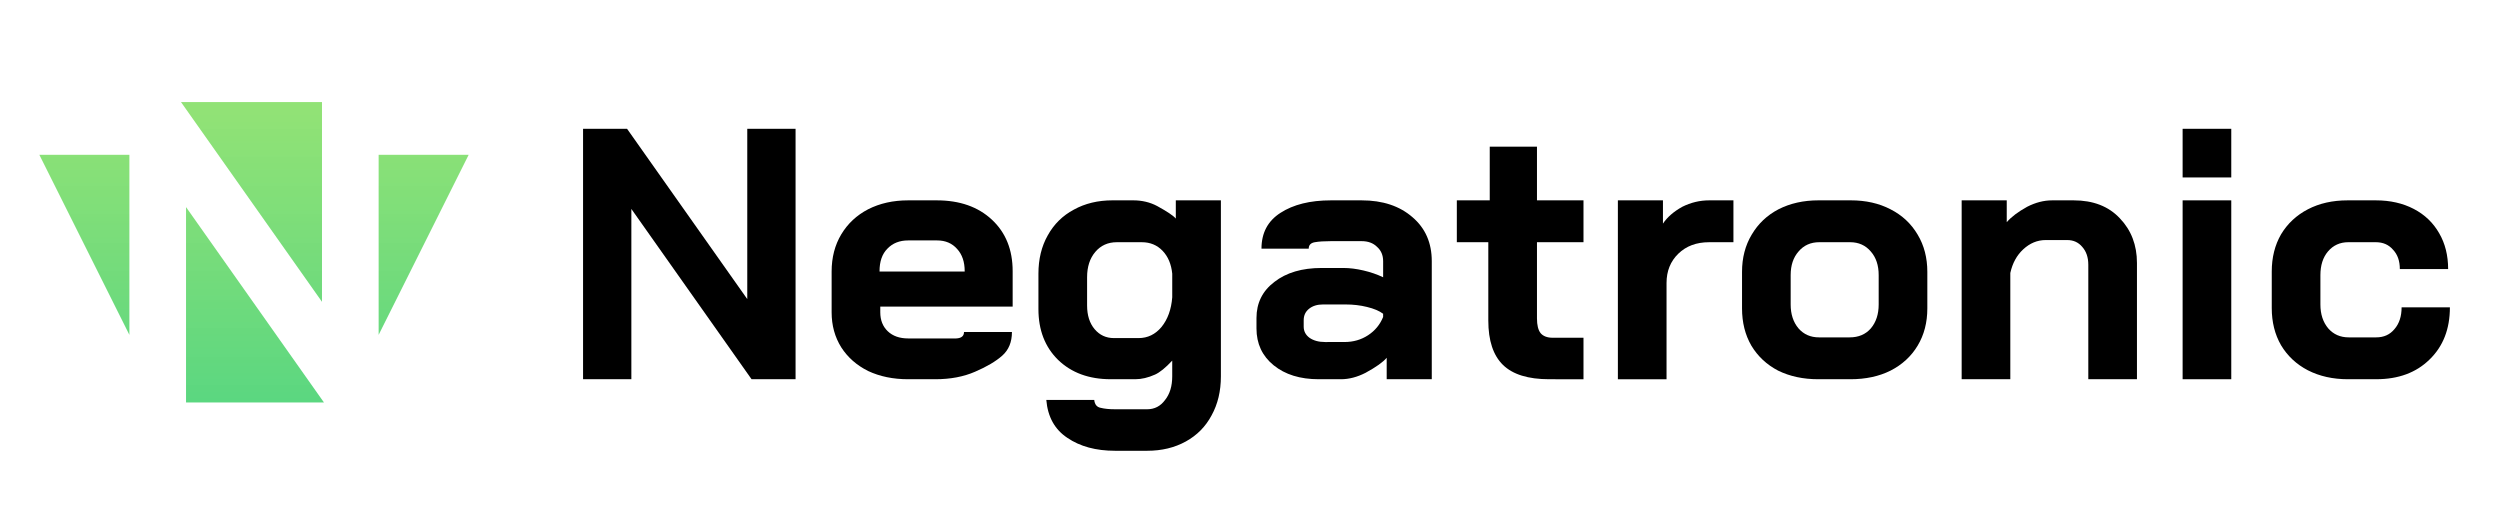
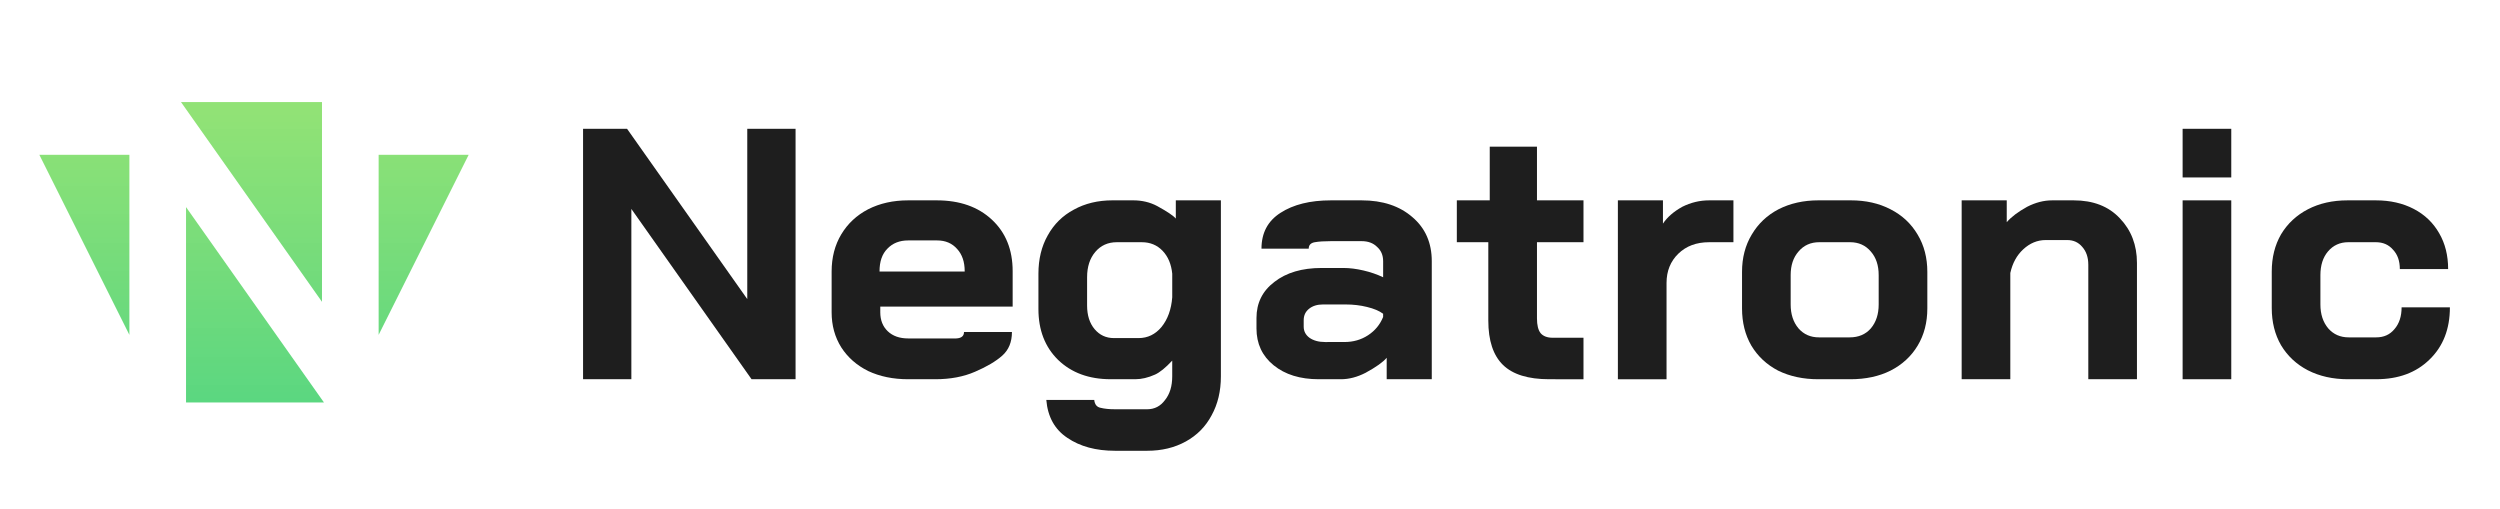
<svg xmlns="http://www.w3.org/2000/svg" xmlns:xlink="http://www.w3.org/1999/xlink" width="698.787" height="142" viewBox="0 0 184.888 37.571" version="1.1" id="svg1089">
  <defs id="defs1083">
    <linearGradient id="linearGradient1177">
      <stop style="stop-color:#8ae06d;stop-opacity:0.941" offset="0" id="stop1173" />
      <stop style="stop-color:#3fd186;stop-opacity:1" offset="1" id="stop1175" />
    </linearGradient>
    <linearGradient xlink:href="#linearGradient1177" id="linearGradient1278" gradientUnits="userSpaceOnUse" x1="57" y1="-0.021" x2="57" y2="114" gradientTransform="matrix(0.2785088,0,0,0.2785088,2.910417,8.362885)" />
  </defs>
  <g id="layer5" style="display:inline" transform="translate(3.704167,3.704167)">
-     <path id="path1188" style="font-style:normal;font-variant:normal;font-weight:normal;font-stretch:normal;font-size:26.458px;line-height:6.615px;font-family:Negatronic;-inkscape-font-specification:Negatronic;font-variant-ligatures:normal;font-variant-caps:normal;font-variant-numeric:normal;text-align:start;letter-spacing:0px;word-spacing:0px;writing-mode:lr-tb;text-anchor:start;fill:#000000;fill-opacity:1;stroke:none;stroke-width:0.265" d="m 39.416,5.821 h 3.254 l 8.89,12.594 V 5.821 h 3.572 V 24.342 h -3.254 l -8.89,-12.594 v 12.594 h -3.572 z" />
-     <path id="path1190" style="font-style:normal;font-variant:normal;font-weight:normal;font-stretch:normal;font-size:26.458px;line-height:6.615px;font-family:Negatronic;-inkscape-font-specification:Negatronic;font-variant-ligatures:normal;font-variant-caps:normal;font-variant-numeric:normal;text-align:start;letter-spacing:0px;word-spacing:0px;writing-mode:lr-tb;text-anchor:start;fill:#000000;fill-opacity:1;stroke:none;stroke-width:0.265" d="m 63.46,24.342 q -1.667,0 -2.963,-0.609 -1.27,-0.635 -1.984,-1.746 -0.714,-1.138 -0.714,-2.593 v -3.016 q 0,-1.561 0.714,-2.752 0.714,-1.191 1.984,-1.852 1.296,-0.661 2.963,-0.661 h 2.117 q 2.54,0 4.075,1.429 1.535,1.429 1.535,3.81 v 2.619 h -9.79 v 0.423 q 0,0.873 0.556,1.402 0.556,0.529 1.508,0.529 h 2.064 q 0.926,0 1.482,0 0.582,-0.026 0.582,-0.476 h 3.545 q 0,1.111 -0.714,1.746 -0.714,0.635 -2.011,1.191 -1.27,0.556 -2.937,0.556 z m 4.18,-7.964 v -0.026 q 0,-1.032 -0.556,-1.64 -0.556,-0.635 -1.482,-0.635 h -2.143 q -0.953,0 -1.535,0.609 -0.582,0.582 -0.582,1.667 v 0.026 z" />
-     <path id="path1192" style="font-style:normal;font-variant:normal;font-weight:normal;font-stretch:normal;font-size:26.458px;line-height:6.615px;font-family:Negatronic;-inkscape-font-specification:Negatronic;font-variant-ligatures:normal;font-variant-caps:normal;font-variant-numeric:normal;text-align:start;letter-spacing:0px;word-spacing:0px;writing-mode:lr-tb;text-anchor:start;fill:#000000;fill-opacity:1;stroke:none;stroke-width:0.265" d="m 78.756,29.633 q -2.117,0 -3.519,-0.953 -1.402,-0.926 -1.561,-2.805 h 3.545 q 0.053,0.503 0.476,0.582 0.423,0.106 1.058,0.106 h 2.381 q 0.82,0 1.323,-0.688 0.529,-0.661 0.529,-1.746 v -1.164 q -0.741,0.794 -1.27,1.032 -0.767,0.344 -1.455,0.344 h -1.826 q -2.408,0 -3.889,-1.429 -1.455,-1.429 -1.455,-3.757 v -2.619 q 0,-1.614 0.688,-2.831 0.688,-1.244 1.931,-1.905 1.244,-0.688 2.857,-0.688 h 1.535 q 0.979,0 1.773,0.423 1.111,0.609 1.376,0.926 V 11.113 h 3.334 V 24.13 q 0,1.64 -0.688,2.884 -0.661,1.244 -1.905,1.931 -1.244,0.688 -2.857,0.688 z m 1.746,-8.334 q 1.005,0 1.693,-0.82 0.688,-0.847 0.794,-2.196 v -1.746 q -0.106,-1.058 -0.714,-1.693 -0.609,-0.635 -1.535,-0.635 h -1.852 q -0.979,0 -1.587,0.714 -0.609,0.714 -0.609,1.879 v 2.09 q 0,1.085 0.556,1.746 0.556,0.661 1.429,0.661 z" />
-     <path id="path1194" style="font-style:normal;font-variant:normal;font-weight:normal;font-stretch:normal;font-size:26.458px;line-height:6.615px;font-family:Negatronic;-inkscape-font-specification:Negatronic;font-variant-ligatures:normal;font-variant-caps:normal;font-variant-numeric:normal;text-align:start;letter-spacing:0px;word-spacing:0px;writing-mode:lr-tb;text-anchor:start;fill:#000000;fill-opacity:1;stroke:none;stroke-width:0.265" d="m 93.823,24.342 q -2.064,0 -3.334,-1.032 -1.27,-1.032 -1.27,-2.725 v -0.767 q 0,-1.667 1.323,-2.672 1.323,-1.032 3.493,-1.032 h 1.614 q 0.688,0 1.482,0.185 0.794,0.185 1.455,0.503 v -1.191 q 0,-0.661 -0.45,-1.058 -0.423,-0.423 -1.138,-0.423 h -2.275 q -0.741,0 -1.191,0.079 -0.45,0.079 -0.45,0.476 h -3.493 q 0,-1.746 1.402,-2.646 1.429,-0.926 3.731,-0.926 h 2.275 q 2.328,0 3.757,1.244 1.429,1.217 1.429,3.254 v 8.731 h -3.334 v -1.587 q -0.397,0.476 -1.561,1.111 -0.926,0.476 -1.826,0.476 z m 1.905,-2.752 q 0.979,0 1.746,-0.503 0.767,-0.503 1.111,-1.349 v -0.238 q -0.423,-0.318 -1.191,-0.503 -0.741,-0.185 -1.587,-0.185 h -1.667 q -0.635,0 -1.032,0.318 -0.397,0.318 -0.397,0.847 v 0.476 q 0,0.503 0.423,0.82 0.45,0.318 1.164,0.318 z" />
-     <path id="path1196" style="font-style:normal;font-variant:normal;font-weight:normal;font-stretch:normal;font-size:26.458px;line-height:6.615px;font-family:Negatronic;-inkscape-font-specification:Negatronic;font-variant-ligatures:normal;font-variant-caps:normal;font-variant-numeric:normal;text-align:start;letter-spacing:0px;word-spacing:0px;writing-mode:lr-tb;text-anchor:start;fill:#000000;fill-opacity:1;stroke:none;stroke-width:0.265" d="m 110.862,24.342 q -2.328,0 -3.413,-1.058 Q 106.364,22.225 106.364,20.003 v -5.794 h -2.328 V 11.113 h 2.434 V 7.144 h 3.493 V 11.113 h 3.44 v 3.096 h -3.44 v 5.636 q 0,0.741 0.265,1.085 0.291,0.344 0.9,0.344 h 2.275 v 3.069 z" />
-     <path id="path1198" style="font-style:normal;font-variant:normal;font-weight:normal;font-stretch:normal;font-size:26.458px;line-height:6.615px;font-family:Negatronic;-inkscape-font-specification:Negatronic;font-variant-ligatures:normal;font-variant-caps:normal;font-variant-numeric:normal;text-align:start;letter-spacing:0px;word-spacing:0px;writing-mode:lr-tb;text-anchor:start;fill:#000000;fill-opacity:1;stroke:none;stroke-width:0.265" d="m 115.946,11.113 h 3.334 v 1.72 q 0.476,-0.714 1.429,-1.244 0.953,-0.476 1.984,-0.476 h 1.799 v 3.096 h -1.799 q -1.402,0 -2.275,0.847 -0.873,0.847 -0.873,2.17 v 7.117 h -3.598 z" />
-     <path id="path1200" style="font-style:normal;font-variant:normal;font-weight:normal;font-stretch:normal;font-size:26.458px;line-height:6.615px;font-family:Negatronic;-inkscape-font-specification:Negatronic;font-variant-ligatures:normal;font-variant-caps:normal;font-variant-numeric:normal;text-align:start;letter-spacing:0px;word-spacing:0px;writing-mode:lr-tb;text-anchor:start;fill:#000000;fill-opacity:1;stroke:none;stroke-width:0.265" d="m 130.763,24.342 q -1.667,0 -2.963,-0.635 -1.27,-0.661 -1.984,-1.852 -0.688,-1.191 -0.688,-2.752 v -2.699 q 0,-1.561 0.714,-2.752 0.714,-1.217 1.984,-1.879 1.296,-0.661 2.963,-0.661 h 2.381 q 1.667,0 2.937,0.661 1.296,0.661 2.011,1.879 0.714,1.191 0.714,2.752 v 2.699 q 0,1.561 -0.714,2.752 -0.714,1.191 -2.011,1.852 -1.27,0.635 -2.963,0.635 z m 2.328,-3.096 q 0.979,0 1.561,-0.661 0.582,-0.688 0.582,-1.773 v -2.17 q 0,-1.085 -0.582,-1.746 -0.582,-0.688 -1.535,-0.688 h -2.275 q -0.953,0 -1.535,0.688 -0.582,0.661 -0.582,1.746 v 2.17 q 0,1.085 0.582,1.773 0.582,0.661 1.508,0.661 z" />
-     <path id="path1202" style="font-style:normal;font-variant:normal;font-weight:normal;font-stretch:normal;font-size:26.458px;line-height:6.615px;font-family:Negatronic;-inkscape-font-specification:Negatronic;font-variant-ligatures:normal;font-variant-caps:normal;font-variant-numeric:normal;text-align:start;letter-spacing:0px;word-spacing:0px;writing-mode:lr-tb;text-anchor:start;fill:#000000;fill-opacity:1;stroke:none;stroke-width:0.265" d="m 141.371,11.113 h 3.334 v 1.614 q 0.503,-0.582 1.508,-1.138 0.926,-0.476 1.852,-0.476 h 1.587 q 2.17,0 3.413,1.323 1.27,1.323 1.27,3.307 v 8.599 h -3.598 V 15.875 q 0,-0.82 -0.45,-1.323 -0.423,-0.503 -1.111,-0.503 h -1.587 q -0.926,0 -1.667,0.688 -0.714,0.661 -0.953,1.746 v 7.858 h -3.598 z" />
-     <path id="path1204" style="font-style:normal;font-variant:normal;font-weight:normal;font-stretch:normal;font-size:26.458px;line-height:6.615px;font-family:Negatronic;-inkscape-font-specification:Negatronic;font-variant-ligatures:normal;font-variant-caps:normal;font-variant-numeric:normal;text-align:start;letter-spacing:0px;word-spacing:0px;writing-mode:lr-tb;text-anchor:start;fill:#000000;fill-opacity:1;stroke:none;stroke-width:0.265" d="m 157.712,5.821 h 3.598 v 3.598 h -3.598 z m 0,5.292 h 3.598 v 13.229 h -3.598 z" />
-     <path id="path1206" style="font-style:normal;font-variant:normal;font-weight:normal;font-stretch:normal;font-size:26.458px;line-height:6.615px;font-family:Negatronic;-inkscape-font-specification:Negatronic;font-variant-ligatures:normal;font-variant-caps:normal;font-variant-numeric:normal;text-align:start;letter-spacing:0px;word-spacing:0px;writing-mode:lr-tb;text-anchor:start;fill:#000000;fill-opacity:1;stroke:none;stroke-width:0.265" d="m 169.939,24.342 q -1.667,0 -2.963,-0.661 -1.27,-0.661 -1.984,-1.852 -0.688,-1.191 -0.688,-2.752 v -2.699 q 0,-1.561 0.688,-2.752 0.714,-1.191 1.984,-1.852 1.27,-0.661 2.937,-0.661 h 2.09 q 1.587,0 2.805,0.635 1.217,0.635 1.879,1.799 0.661,1.138 0.661,2.646 h -3.572 q 0,-0.9 -0.503,-1.429 -0.476,-0.556 -1.27,-0.556 h -2.037 q -0.926,0 -1.508,0.688 -0.556,0.661 -0.556,1.746 v 2.17 q 0,1.085 0.582,1.773 0.582,0.661 1.508,0.661 h 2.037 q 0.847,0 1.349,-0.609 0.529,-0.609 0.529,-1.614 h 3.572 q 0,2.408 -1.508,3.863 -1.482,1.455 -3.942,1.455 z" />
+     <path id="path1188" style="font-style:normal;font-variant:normal;font-weight:normal;font-stretch:normal;font-size:26.458px;line-height:6.615px;font-family:Negatronic;-inkscape-font-specification:Negatronic;font-variant-ligatures:normal;font-variant-caps:normal;font-variant-numeric:normal;text-align:start;letter-spacing:0px;word-spacing:0px;writing-mode:lr-tb;text-anchor:start;fill:#1e1e1e;fill-opacity:1;stroke:none;stroke-width:0.265" d="m 39.416,5.821 h 3.254 l 8.89,12.594 V 5.821 h 3.572 V 24.342 h -3.254 l -8.89,-12.594 v 12.594 h -3.572 z" />
+     <path id="path1190" style="font-style:normal;font-variant:normal;font-weight:normal;font-stretch:normal;font-size:26.458px;line-height:6.615px;font-family:Negatronic;-inkscape-font-specification:Negatronic;font-variant-ligatures:normal;font-variant-caps:normal;font-variant-numeric:normal;text-align:start;letter-spacing:0px;word-spacing:0px;writing-mode:lr-tb;text-anchor:start;fill:#1e1e1e;fill-opacity:1;stroke:none;stroke-width:0.265" d="m 63.46,24.342 q -1.667,0 -2.963,-0.609 -1.27,-0.635 -1.984,-1.746 -0.714,-1.138 -0.714,-2.593 v -3.016 q 0,-1.561 0.714,-2.752 0.714,-1.191 1.984,-1.852 1.296,-0.661 2.963,-0.661 h 2.117 q 2.54,0 4.075,1.429 1.535,1.429 1.535,3.81 v 2.619 h -9.79 v 0.423 q 0,0.873 0.556,1.402 0.556,0.529 1.508,0.529 h 2.064 q 0.926,0 1.482,0 0.582,-0.026 0.582,-0.476 h 3.545 q 0,1.111 -0.714,1.746 -0.714,0.635 -2.011,1.191 -1.27,0.556 -2.937,0.556 z m 4.18,-7.964 v -0.026 q 0,-1.032 -0.556,-1.64 -0.556,-0.635 -1.482,-0.635 h -2.143 q -0.953,0 -1.535,0.609 -0.582,0.582 -0.582,1.667 v 0.026 z" />
+     <path id="path1192" style="font-style:normal;font-variant:normal;font-weight:normal;font-stretch:normal;font-size:26.458px;line-height:6.615px;font-family:Negatronic;-inkscape-font-specification:Negatronic;font-variant-ligatures:normal;font-variant-caps:normal;font-variant-numeric:normal;text-align:start;letter-spacing:0px;word-spacing:0px;writing-mode:lr-tb;text-anchor:start;fill:#1e1e1e;fill-opacity:1;stroke:none;stroke-width:0.265" d="m 78.756,29.633 q -2.117,0 -3.519,-0.953 -1.402,-0.926 -1.561,-2.805 h 3.545 q 0.053,0.503 0.476,0.582 0.423,0.106 1.058,0.106 h 2.381 q 0.82,0 1.323,-0.688 0.529,-0.661 0.529,-1.746 v -1.164 q -0.741,0.794 -1.27,1.032 -0.767,0.344 -1.455,0.344 h -1.826 q -2.408,0 -3.889,-1.429 -1.455,-1.429 -1.455,-3.757 v -2.619 q 0,-1.614 0.688,-2.831 0.688,-1.244 1.931,-1.905 1.244,-0.688 2.857,-0.688 h 1.535 q 0.979,0 1.773,0.423 1.111,0.609 1.376,0.926 V 11.113 h 3.334 V 24.13 q 0,1.64 -0.688,2.884 -0.661,1.244 -1.905,1.931 -1.244,0.688 -2.857,0.688 z m 1.746,-8.334 q 1.005,0 1.693,-0.82 0.688,-0.847 0.794,-2.196 v -1.746 q -0.106,-1.058 -0.714,-1.693 -0.609,-0.635 -1.535,-0.635 h -1.852 q -0.979,0 -1.587,0.714 -0.609,0.714 -0.609,1.879 v 2.09 q 0,1.085 0.556,1.746 0.556,0.661 1.429,0.661 z" />
+     <path id="path1194" style="font-style:normal;font-variant:normal;font-weight:normal;font-stretch:normal;font-size:26.458px;line-height:6.615px;font-family:Negatronic;-inkscape-font-specification:Negatronic;font-variant-ligatures:normal;font-variant-caps:normal;font-variant-numeric:normal;text-align:start;letter-spacing:0px;word-spacing:0px;writing-mode:lr-tb;text-anchor:start;fill:#1e1e1e;fill-opacity:1;stroke:none;stroke-width:0.265" d="m 93.823,24.342 q -2.064,0 -3.334,-1.032 -1.27,-1.032 -1.27,-2.725 v -0.767 q 0,-1.667 1.323,-2.672 1.323,-1.032 3.493,-1.032 h 1.614 q 0.688,0 1.482,0.185 0.794,0.185 1.455,0.503 v -1.191 q 0,-0.661 -0.45,-1.058 -0.423,-0.423 -1.138,-0.423 h -2.275 q -0.741,0 -1.191,0.079 -0.45,0.079 -0.45,0.476 h -3.493 q 0,-1.746 1.402,-2.646 1.429,-0.926 3.731,-0.926 h 2.275 q 2.328,0 3.757,1.244 1.429,1.217 1.429,3.254 v 8.731 h -3.334 v -1.587 q -0.397,0.476 -1.561,1.111 -0.926,0.476 -1.826,0.476 z m 1.905,-2.752 q 0.979,0 1.746,-0.503 0.767,-0.503 1.111,-1.349 v -0.238 q -0.423,-0.318 -1.191,-0.503 -0.741,-0.185 -1.587,-0.185 h -1.667 q -0.635,0 -1.032,0.318 -0.397,0.318 -0.397,0.847 v 0.476 q 0,0.503 0.423,0.82 0.45,0.318 1.164,0.318 z" />
+     <path id="path1196" style="font-style:normal;font-variant:normal;font-weight:normal;font-stretch:normal;font-size:26.458px;line-height:6.615px;font-family:Negatronic;-inkscape-font-specification:Negatronic;font-variant-ligatures:normal;font-variant-caps:normal;font-variant-numeric:normal;text-align:start;letter-spacing:0px;word-spacing:0px;writing-mode:lr-tb;text-anchor:start;fill:#1e1e1e;fill-opacity:1;stroke:none;stroke-width:0.265" d="m 110.862,24.342 q -2.328,0 -3.413,-1.058 Q 106.364,22.225 106.364,20.003 v -5.794 h -2.328 V 11.113 h 2.434 V 7.144 h 3.493 V 11.113 h 3.44 v 3.096 h -3.44 v 5.636 q 0,0.741 0.265,1.085 0.291,0.344 0.9,0.344 h 2.275 v 3.069 z" />
+     <path id="path1198" style="font-style:normal;font-variant:normal;font-weight:normal;font-stretch:normal;font-size:26.458px;line-height:6.615px;font-family:Negatronic;-inkscape-font-specification:Negatronic;font-variant-ligatures:normal;font-variant-caps:normal;font-variant-numeric:normal;text-align:start;letter-spacing:0px;word-spacing:0px;writing-mode:lr-tb;text-anchor:start;fill:#1e1e1e;fill-opacity:1;stroke:none;stroke-width:0.265" d="m 115.946,11.113 h 3.334 v 1.72 q 0.476,-0.714 1.429,-1.244 0.953,-0.476 1.984,-0.476 h 1.799 v 3.096 h -1.799 q -1.402,0 -2.275,0.847 -0.873,0.847 -0.873,2.17 v 7.117 h -3.598 z" />
+     <path id="path1200" style="font-style:normal;font-variant:normal;font-weight:normal;font-stretch:normal;font-size:26.458px;line-height:6.615px;font-family:Negatronic;-inkscape-font-specification:Negatronic;font-variant-ligatures:normal;font-variant-caps:normal;font-variant-numeric:normal;text-align:start;letter-spacing:0px;word-spacing:0px;writing-mode:lr-tb;text-anchor:start;fill:#1e1e1e;fill-opacity:1;stroke:none;stroke-width:0.265" d="m 130.763,24.342 q -1.667,0 -2.963,-0.635 -1.27,-0.661 -1.984,-1.852 -0.688,-1.191 -0.688,-2.752 v -2.699 q 0,-1.561 0.714,-2.752 0.714,-1.217 1.984,-1.879 1.296,-0.661 2.963,-0.661 h 2.381 q 1.667,0 2.937,0.661 1.296,0.661 2.011,1.879 0.714,1.191 0.714,2.752 v 2.699 q 0,1.561 -0.714,2.752 -0.714,1.191 -2.011,1.852 -1.27,0.635 -2.963,0.635 z m 2.328,-3.096 q 0.979,0 1.561,-0.661 0.582,-0.688 0.582,-1.773 v -2.17 q 0,-1.085 -0.582,-1.746 -0.582,-0.688 -1.535,-0.688 h -2.275 q -0.953,0 -1.535,0.688 -0.582,0.661 -0.582,1.746 v 2.17 q 0,1.085 0.582,1.773 0.582,0.661 1.508,0.661 z" />
+     <path id="path1202" style="font-style:normal;font-variant:normal;font-weight:normal;font-stretch:normal;font-size:26.458px;line-height:6.615px;font-family:Negatronic;-inkscape-font-specification:Negatronic;font-variant-ligatures:normal;font-variant-caps:normal;font-variant-numeric:normal;text-align:start;letter-spacing:0px;word-spacing:0px;writing-mode:lr-tb;text-anchor:start;fill:#1e1e1e;fill-opacity:1;stroke:none;stroke-width:0.265" d="m 141.371,11.113 h 3.334 v 1.614 q 0.503,-0.582 1.508,-1.138 0.926,-0.476 1.852,-0.476 h 1.587 q 2.17,0 3.413,1.323 1.27,1.323 1.27,3.307 v 8.599 h -3.598 V 15.875 q 0,-0.82 -0.45,-1.323 -0.423,-0.503 -1.111,-0.503 h -1.587 q -0.926,0 -1.667,0.688 -0.714,0.661 -0.953,1.746 v 7.858 h -3.598 z" />
+     <path id="path1204" style="font-style:normal;font-variant:normal;font-weight:normal;font-stretch:normal;font-size:26.458px;line-height:6.615px;font-family:Negatronic;-inkscape-font-specification:Negatronic;font-variant-ligatures:normal;font-variant-caps:normal;font-variant-numeric:normal;text-align:start;letter-spacing:0px;word-spacing:0px;writing-mode:lr-tb;text-anchor:start;fill:#1e1e1e;fill-opacity:1;stroke:none;stroke-width:0.265" d="m 157.712,5.821 h 3.598 v 3.598 h -3.598 z m 0,5.292 h 3.598 v 13.229 h -3.598 z" />
+     <path id="path1206" style="font-style:normal;font-variant:normal;font-weight:normal;font-stretch:normal;font-size:26.458px;line-height:6.615px;font-family:Negatronic;-inkscape-font-specification:Negatronic;font-variant-ligatures:normal;font-variant-caps:normal;font-variant-numeric:normal;text-align:start;letter-spacing:0px;word-spacing:0px;writing-mode:lr-tb;text-anchor:start;fill:#1e1e1e;fill-opacity:1;stroke:none;stroke-width:0.265" d="m 169.939,24.342 q -1.667,0 -2.963,-0.661 -1.27,-0.661 -1.984,-1.852 -0.688,-1.191 -0.688,-2.752 v -2.699 q 0,-1.561 0.688,-2.752 0.714,-1.191 1.984,-1.852 1.27,-0.661 2.937,-0.661 h 2.09 q 1.587,0 2.805,0.635 1.217,0.635 1.879,1.799 0.661,1.138 0.661,2.646 h -3.572 q 0,-0.9 -0.503,-1.429 -0.476,-0.556 -1.27,-0.556 h -2.037 q -0.926,0 -1.508,0.688 -0.556,0.661 -0.556,1.746 v 2.17 q 0,1.085 0.582,1.773 0.582,0.661 1.508,0.661 h 2.037 q 0.847,0 1.349,-0.609 0.529,-0.609 0.529,-1.614 h 3.572 q 0,2.408 -1.508,3.863 -1.482,1.455 -3.942,1.455 z" />
  </g>
  <g id="layer3" transform="translate(0,-6.0347086e-6)" style="display:inline">
    <path id="path1136" style="opacity:1;fill:url(#linearGradient1278);fill-opacity:1;stroke:none;stroke-width:5.292;stroke-linejoin:miter;stroke-miterlimit:4;stroke-dasharray:none;stroke-opacity:0.396" d="m 13.758,15.315 v 14.451 h 10.201 z m 14.244,-3.867 v 13.316 l 6.658,-13.316 z M 13.386,7.549 23.813,22.321 V 7.549 Z M 2.91,11.448 9.569,24.764 V 11.448 Z" />
  </g>
</svg>
